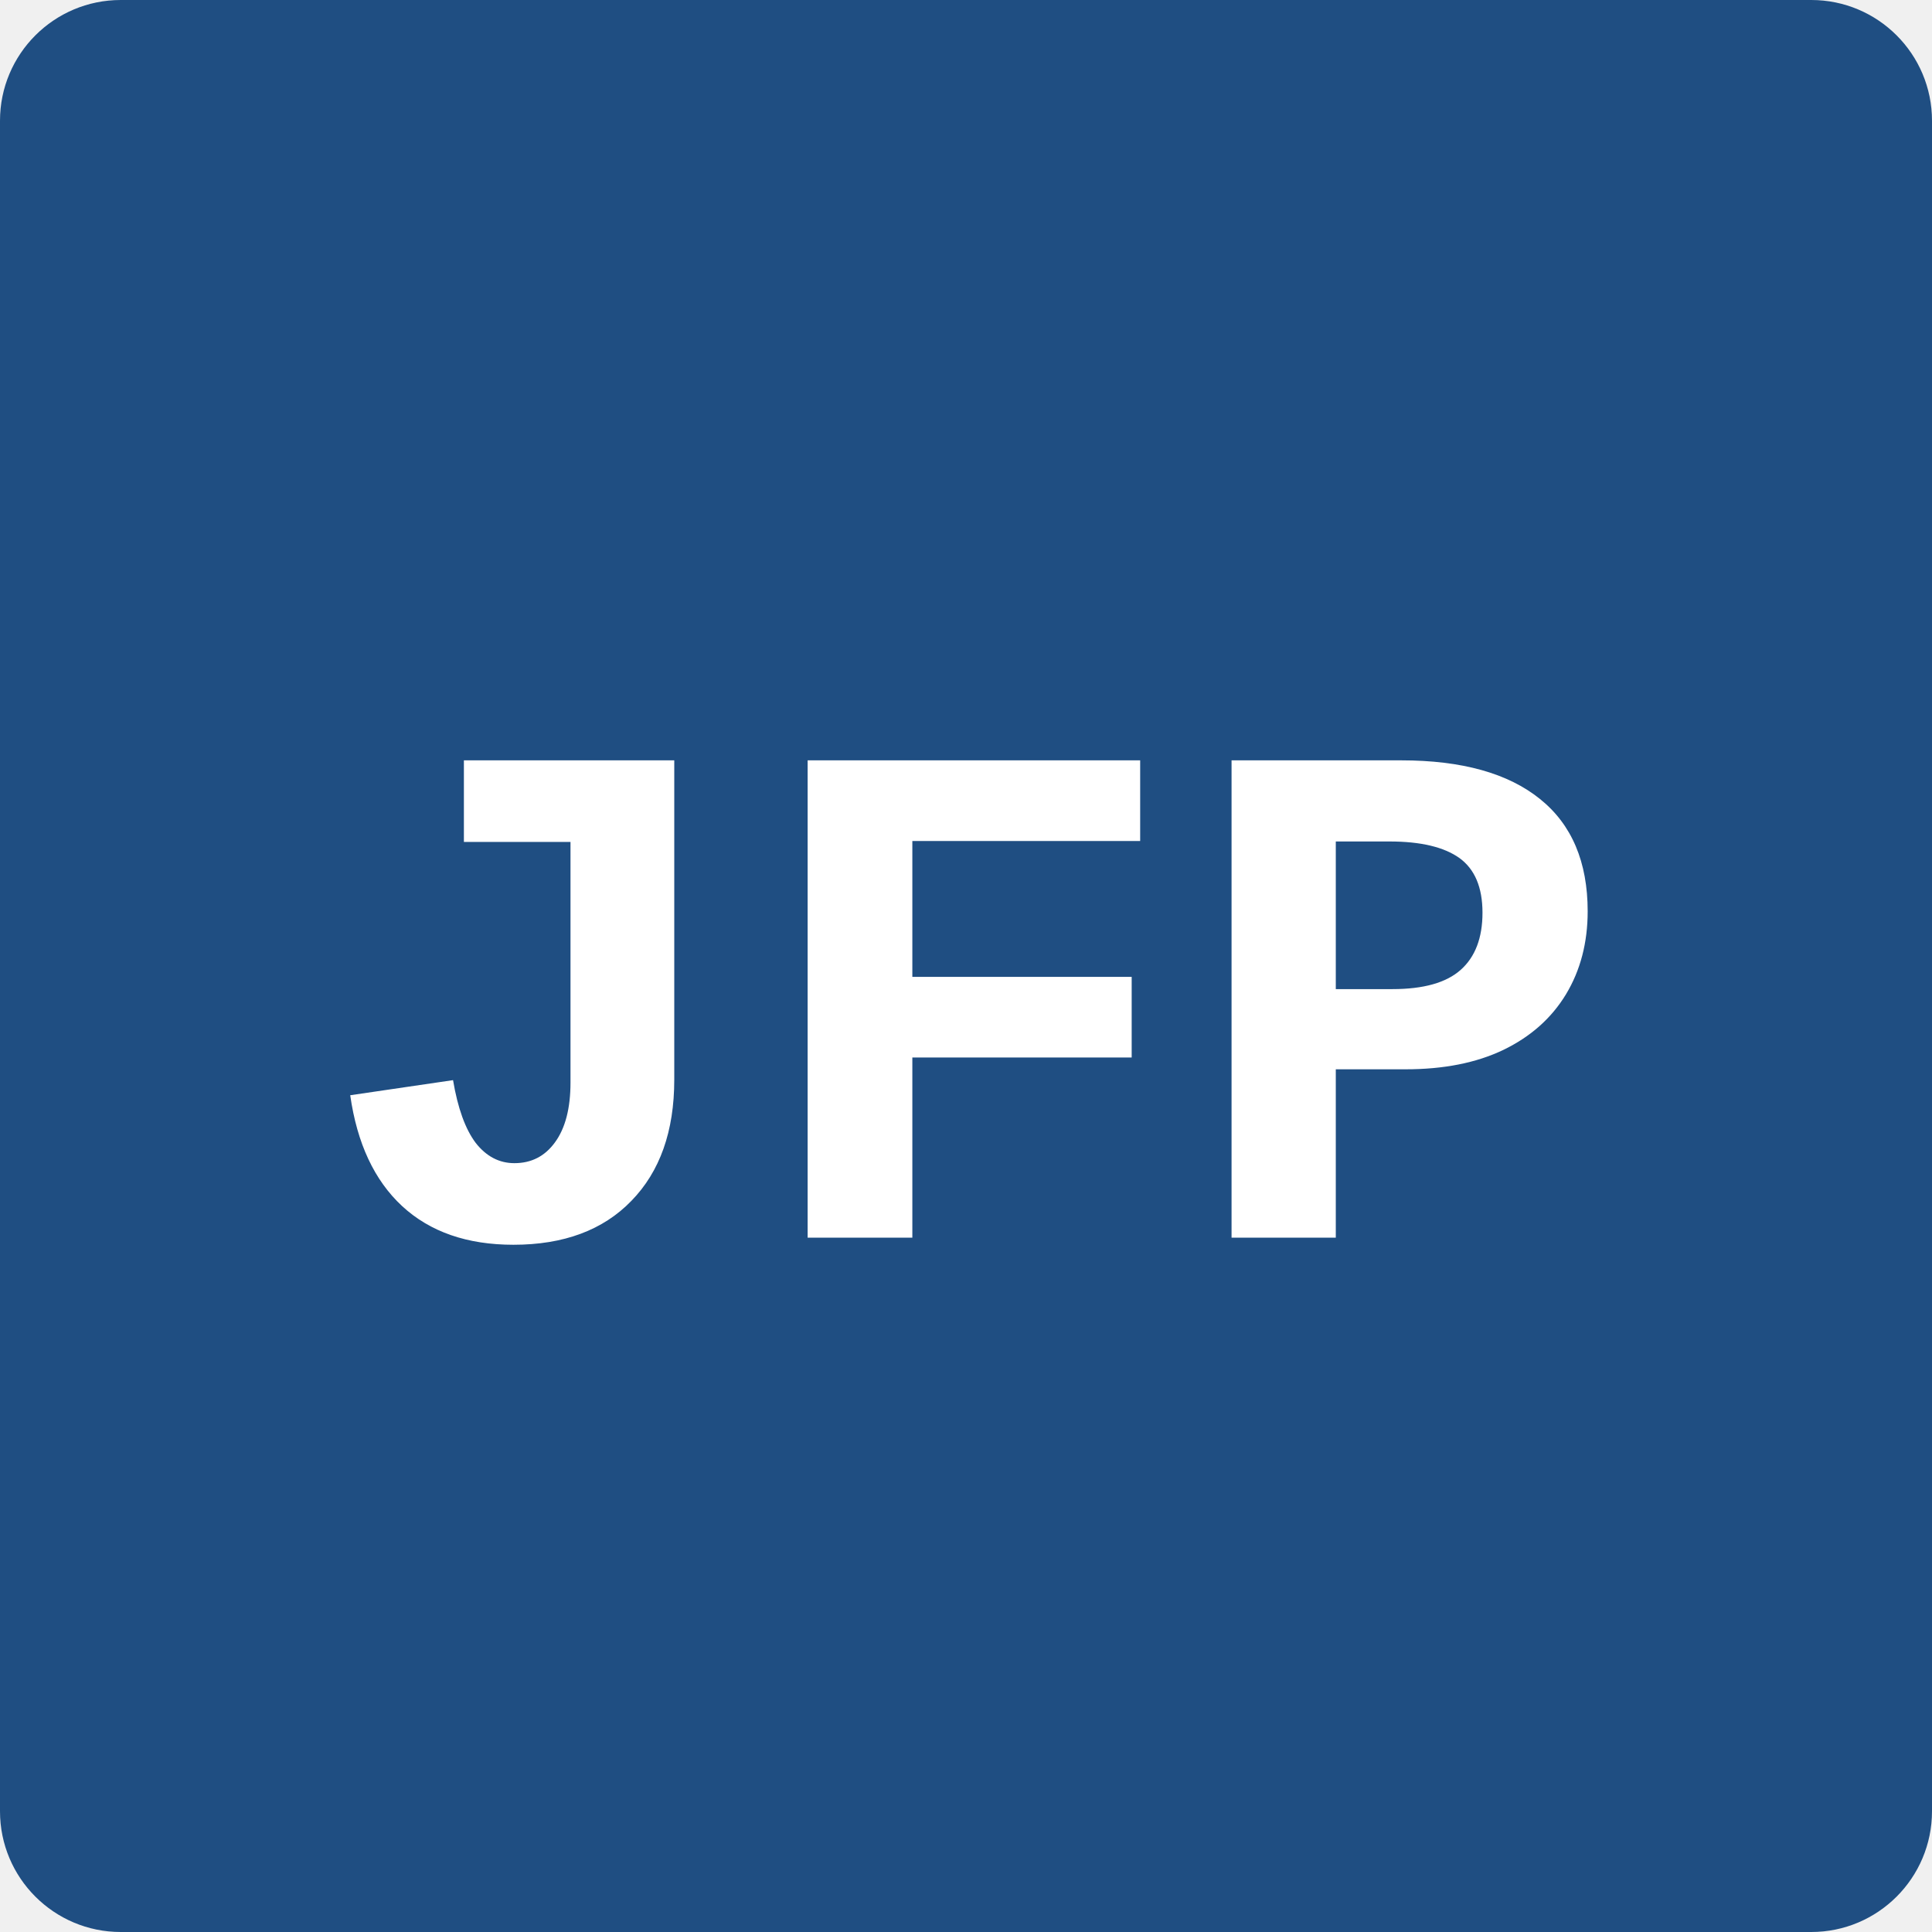
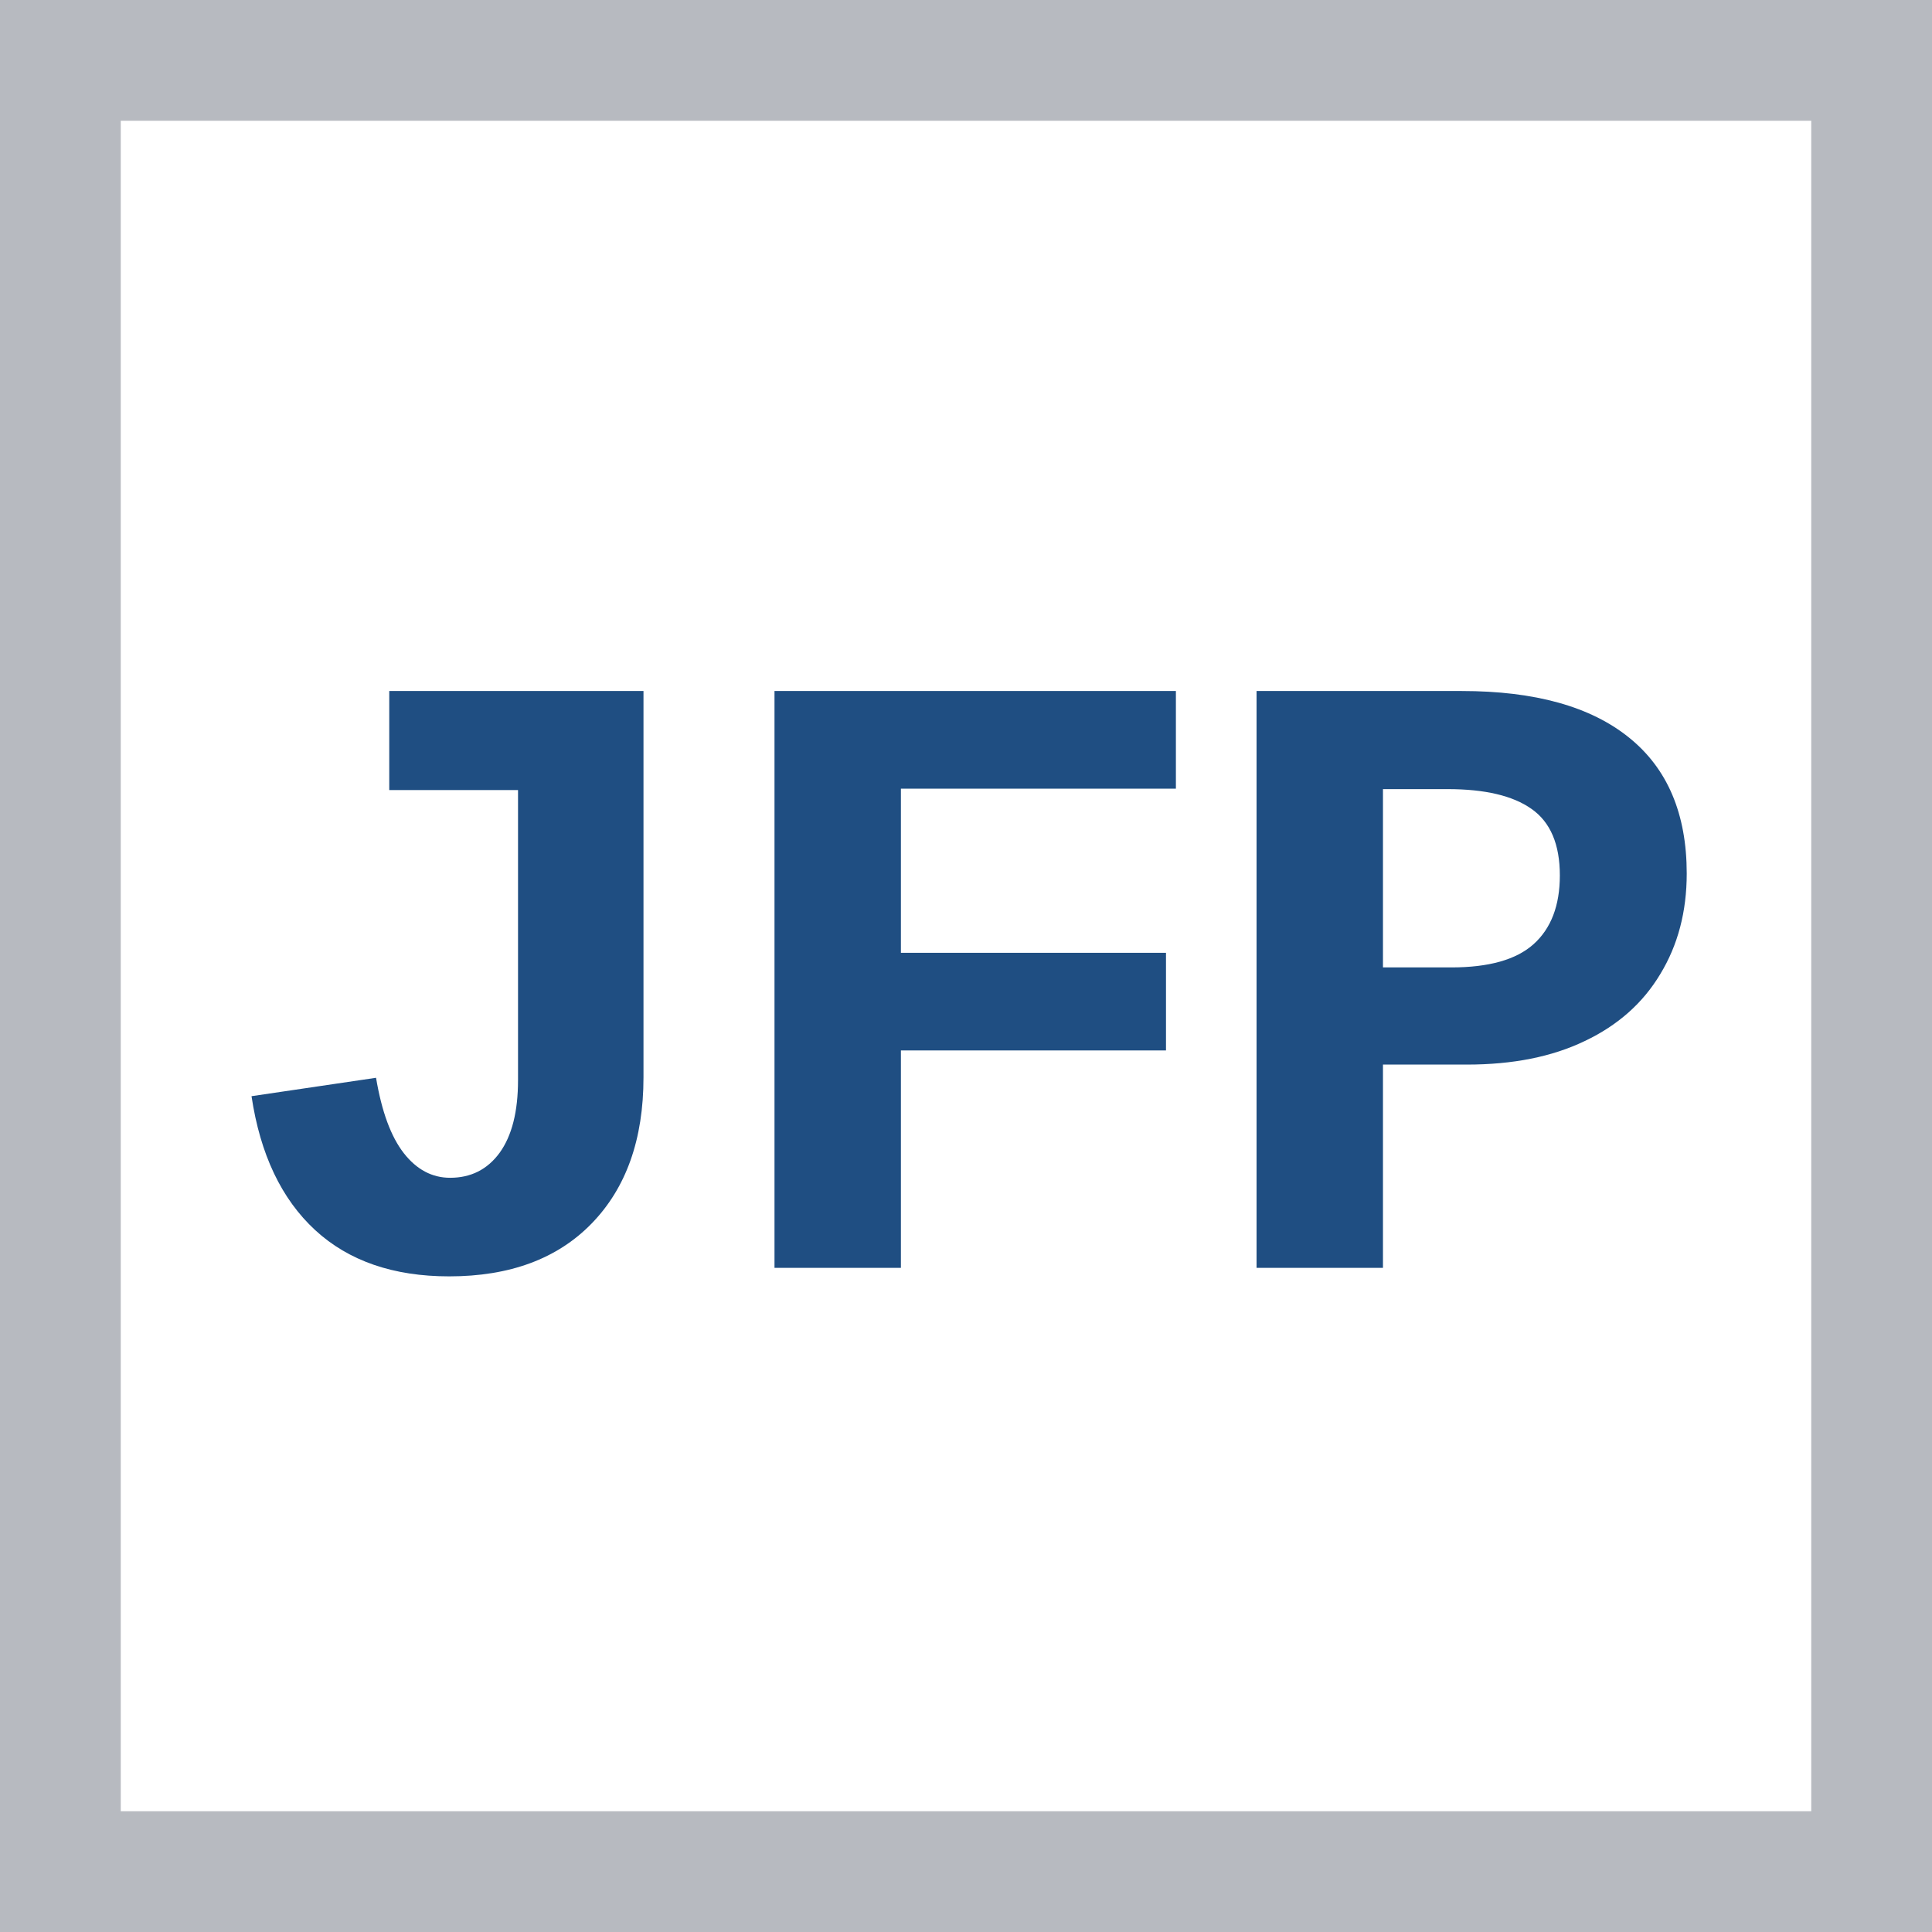
<svg xmlns="http://www.w3.org/2000/svg" viewBox="0 0 64 64">
-   <rect width="64" height="64" rx="4" fill="#1f4e82" />
-   <text x="32" y="41" text-anchor="middle" font-family="'IBM Plex Mono', Consolas, 'Courier New', monospace" font-size="24" font-weight="700" fill="#ffffff">JFP</text>
+   <rect x="2" y="2" width="60" height="60" fill="#ffffff" stroke="#b7bac0" stroke-width="4" />
+   <text x="32" y="42" text-anchor="middle" letter-spacing="-1" font-family="'IBM Plex Mono', Consolas, 'Courier New', monospace" font-size="29" font-weight="700" fill="#1f4e82">JFP</text>
</svg>
